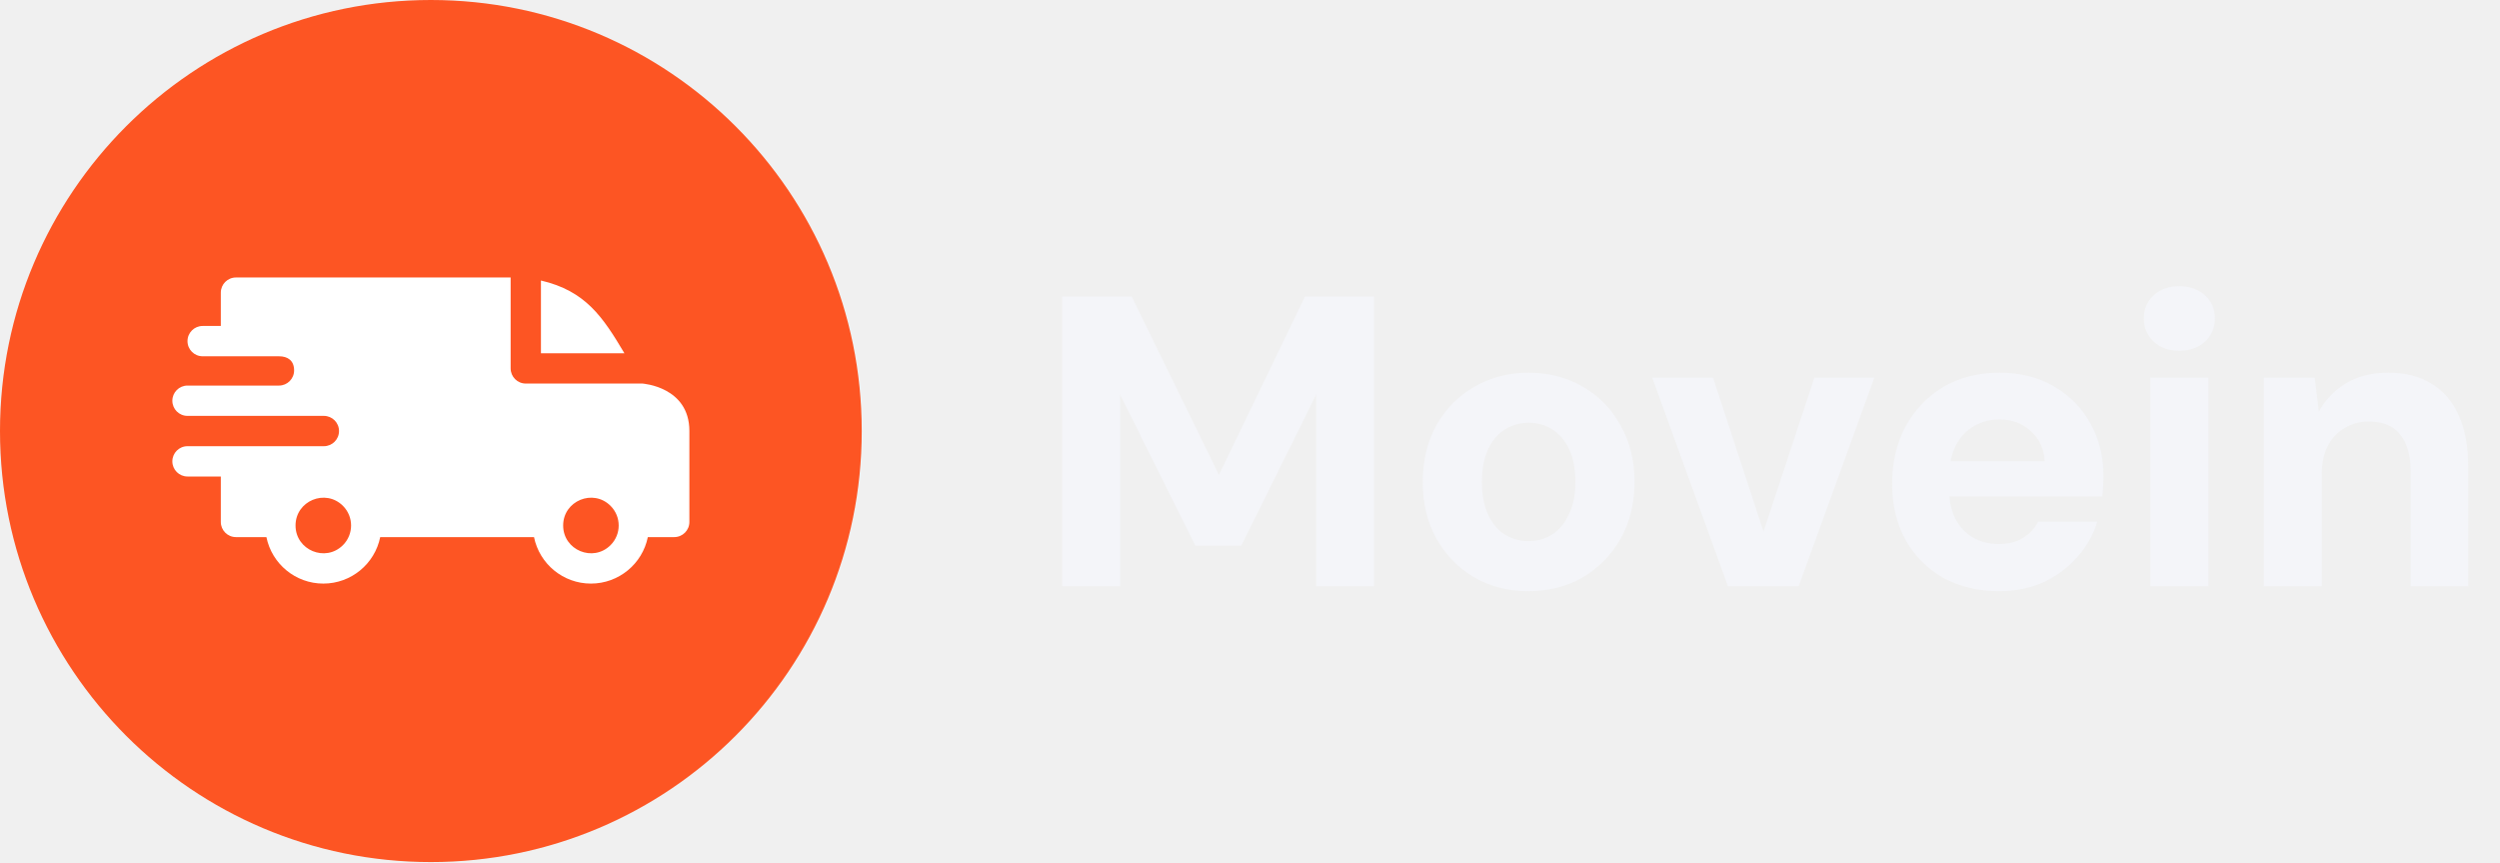
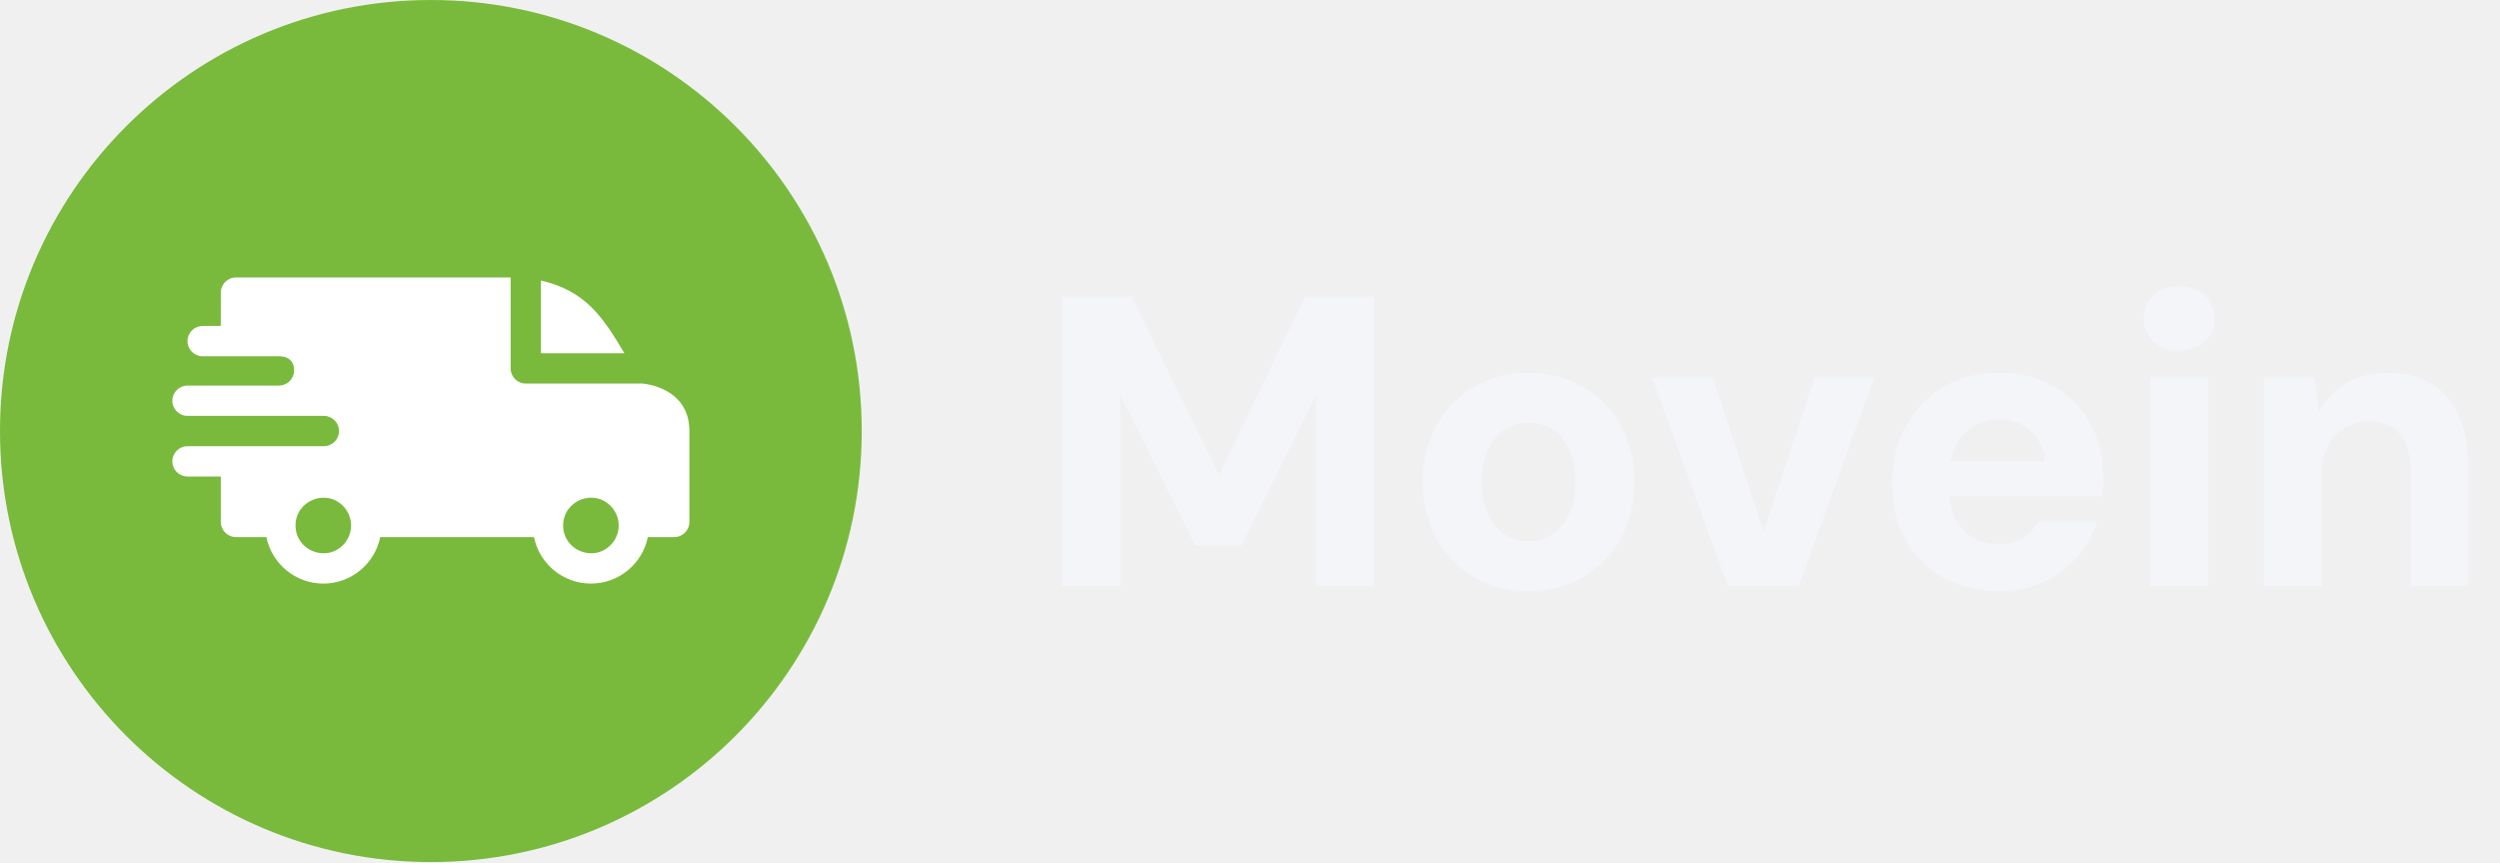
<svg xmlns="http://www.w3.org/2000/svg" width="145" height="50" viewBox="0 0 145 50" fill="none">
-   <circle cx="25" cy="25" r="25" fill="#FD5523" />
+   <circle cx="25" cy="25" r="25" fill="#79ba3c" />
  <g clip-path="url(#clip0_12_47)">
    <path fill-rule="evenodd" clip-rule="evenodd" d="M31.387 16.27C33.988 16.874 34.983 18.395 36.23 20.488H31.387V16.27ZM16.186 20.664C16.695 20.664 17.065 20.91 17.065 21.484C17.065 21.969 16.673 22.362 16.189 22.363H10.879C10.393 22.363 10 22.757 10 23.242C10 23.728 10.393 24.121 10.879 24.121H18.789C19.279 24.121 19.671 24.514 19.671 25C19.671 25.485 19.278 25.879 18.793 25.879H10.879C10.393 25.879 10 26.272 10 26.758C10 27.243 10.393 27.637 10.879 27.637H12.812V30.273C12.812 30.759 13.206 31.152 13.691 31.152H15.458C15.773 32.704 17.144 33.848 18.76 33.848C20.376 33.848 21.746 32.704 22.061 31.152H30.985C31.3 32.704 32.671 33.848 34.287 33.848C35.903 33.848 37.274 32.704 37.589 31.152H39.121C39.607 31.152 40 30.759 40 30.273V25C40 22.421 37.28 22.25 37.278 22.246H30.508C30.022 22.246 29.629 21.853 29.629 21.367V16.094H13.691C13.206 16.094 12.812 16.487 12.812 16.973V18.906H11.758C11.272 18.906 10.879 19.3 10.879 19.785C10.879 20.271 11.272 20.664 11.758 20.664H16.186ZM35.426 29.339C36.056 29.968 36.056 30.989 35.426 31.618C34.414 32.63 32.676 31.91 32.676 30.479C32.676 29.047 34.414 28.327 35.426 29.339ZM19.899 29.339C20.528 29.968 20.528 30.989 19.899 31.618C18.887 32.63 17.148 31.91 17.148 30.479C17.148 29.047 18.887 28.327 19.899 29.339Z" fill="white" />
  </g>
  <path d="M61.632 34V17.2H65.664L70.728 27.544L75.72 17.2H79.728V34H76.368V22.888L72.024 31.648H69.36L64.992 22.888V34H61.632ZM88.672 34.288C87.52 34.288 86.48 34.024 85.552 33.496C84.624 32.952 83.888 32.2 83.344 31.24C82.816 30.28 82.552 29.192 82.552 27.976C82.552 26.728 82.816 25.624 83.344 24.664C83.888 23.704 84.624 22.96 85.552 22.432C86.48 21.888 87.528 21.616 88.696 21.616C89.864 21.616 90.912 21.888 91.84 22.432C92.768 22.96 93.496 23.704 94.024 24.664C94.568 25.608 94.84 26.704 94.84 27.952C94.84 29.2 94.568 30.304 94.024 31.264C93.48 32.208 92.744 32.952 91.816 33.496C90.904 34.024 89.856 34.288 88.672 34.288ZM88.672 31.384C89.2 31.384 89.664 31.256 90.064 31C90.464 30.744 90.784 30.36 91.024 29.848C91.28 29.336 91.408 28.704 91.408 27.952C91.408 27.2 91.288 26.568 91.048 26.056C90.808 25.544 90.48 25.16 90.064 24.904C89.664 24.648 89.208 24.52 88.696 24.52C88.2 24.52 87.744 24.648 87.328 24.904C86.912 25.16 86.584 25.544 86.344 26.056C86.104 26.568 85.984 27.2 85.984 27.952C85.984 28.704 86.104 29.336 86.344 29.848C86.584 30.36 86.904 30.744 87.304 31C87.72 31.256 88.176 31.384 88.672 31.384ZM100.26 34L95.868 21.904H99.396L102.324 30.832L105.276 21.904H108.756L104.364 34H100.26ZM116.002 34.288C114.786 34.288 113.706 34.032 112.762 33.52C111.834 32.992 111.106 32.264 110.578 31.336C110.05 30.392 109.786 29.304 109.786 28.072C109.786 26.824 110.042 25.72 110.554 24.76C111.082 23.784 111.81 23.016 112.738 22.456C113.682 21.896 114.778 21.616 116.026 21.616C117.226 21.616 118.274 21.88 119.17 22.408C120.082 22.936 120.786 23.648 121.282 24.544C121.794 25.44 122.05 26.472 122.05 27.64C122.05 27.8 122.042 27.976 122.026 28.168C122.026 28.36 122.01 28.568 121.978 28.792H112.186V26.752H118.642C118.594 26.016 118.322 25.432 117.826 25C117.346 24.552 116.746 24.328 116.026 24.328C115.482 24.328 114.986 24.456 114.538 24.712C114.09 24.968 113.738 25.344 113.482 25.84C113.226 26.336 113.098 26.968 113.098 27.736V28.432C113.098 29.056 113.218 29.608 113.458 30.088C113.698 30.552 114.034 30.912 114.466 31.168C114.898 31.424 115.402 31.552 115.978 31.552C116.554 31.552 117.026 31.432 117.394 31.192C117.778 30.952 118.066 30.64 118.258 30.256H121.69C121.466 31.008 121.082 31.688 120.538 32.296C120.01 32.904 119.362 33.392 118.594 33.76C117.826 34.112 116.962 34.288 116.002 34.288ZM124.773 34V21.904H128.133V34H124.773ZM126.453 20.344C125.845 20.344 125.349 20.168 124.965 19.816C124.581 19.448 124.389 19 124.389 18.472C124.389 17.928 124.581 17.48 124.965 17.128C125.349 16.776 125.845 16.6 126.453 16.6C127.061 16.6 127.557 16.776 127.941 17.128C128.325 17.48 128.517 17.928 128.517 18.472C128.517 19 128.325 19.448 127.941 19.816C127.557 20.168 127.061 20.344 126.453 20.344ZM131.357 34V21.904H134.309L134.549 23.872C134.917 23.2 135.437 22.656 136.109 22.24C136.797 21.824 137.621 21.616 138.581 21.616C139.573 21.616 140.413 21.832 141.101 22.264C141.789 22.68 142.309 23.288 142.661 24.088C143.029 24.888 143.213 25.872 143.213 27.04V34H139.877V27.352C139.877 26.424 139.677 25.712 139.277 25.216C138.893 24.704 138.277 24.448 137.429 24.448C136.917 24.448 136.453 24.576 136.037 24.832C135.621 25.072 135.293 25.424 135.053 25.888C134.829 26.336 134.717 26.888 134.717 27.544V34H131.357Z" fill="#F4F5F9" />
  <defs>
    <clipPath id="clip0_12_47">
      <rect width="30" height="30" fill="white" transform="translate(10 10)" />
    </clipPath>
  </defs>
</svg>
